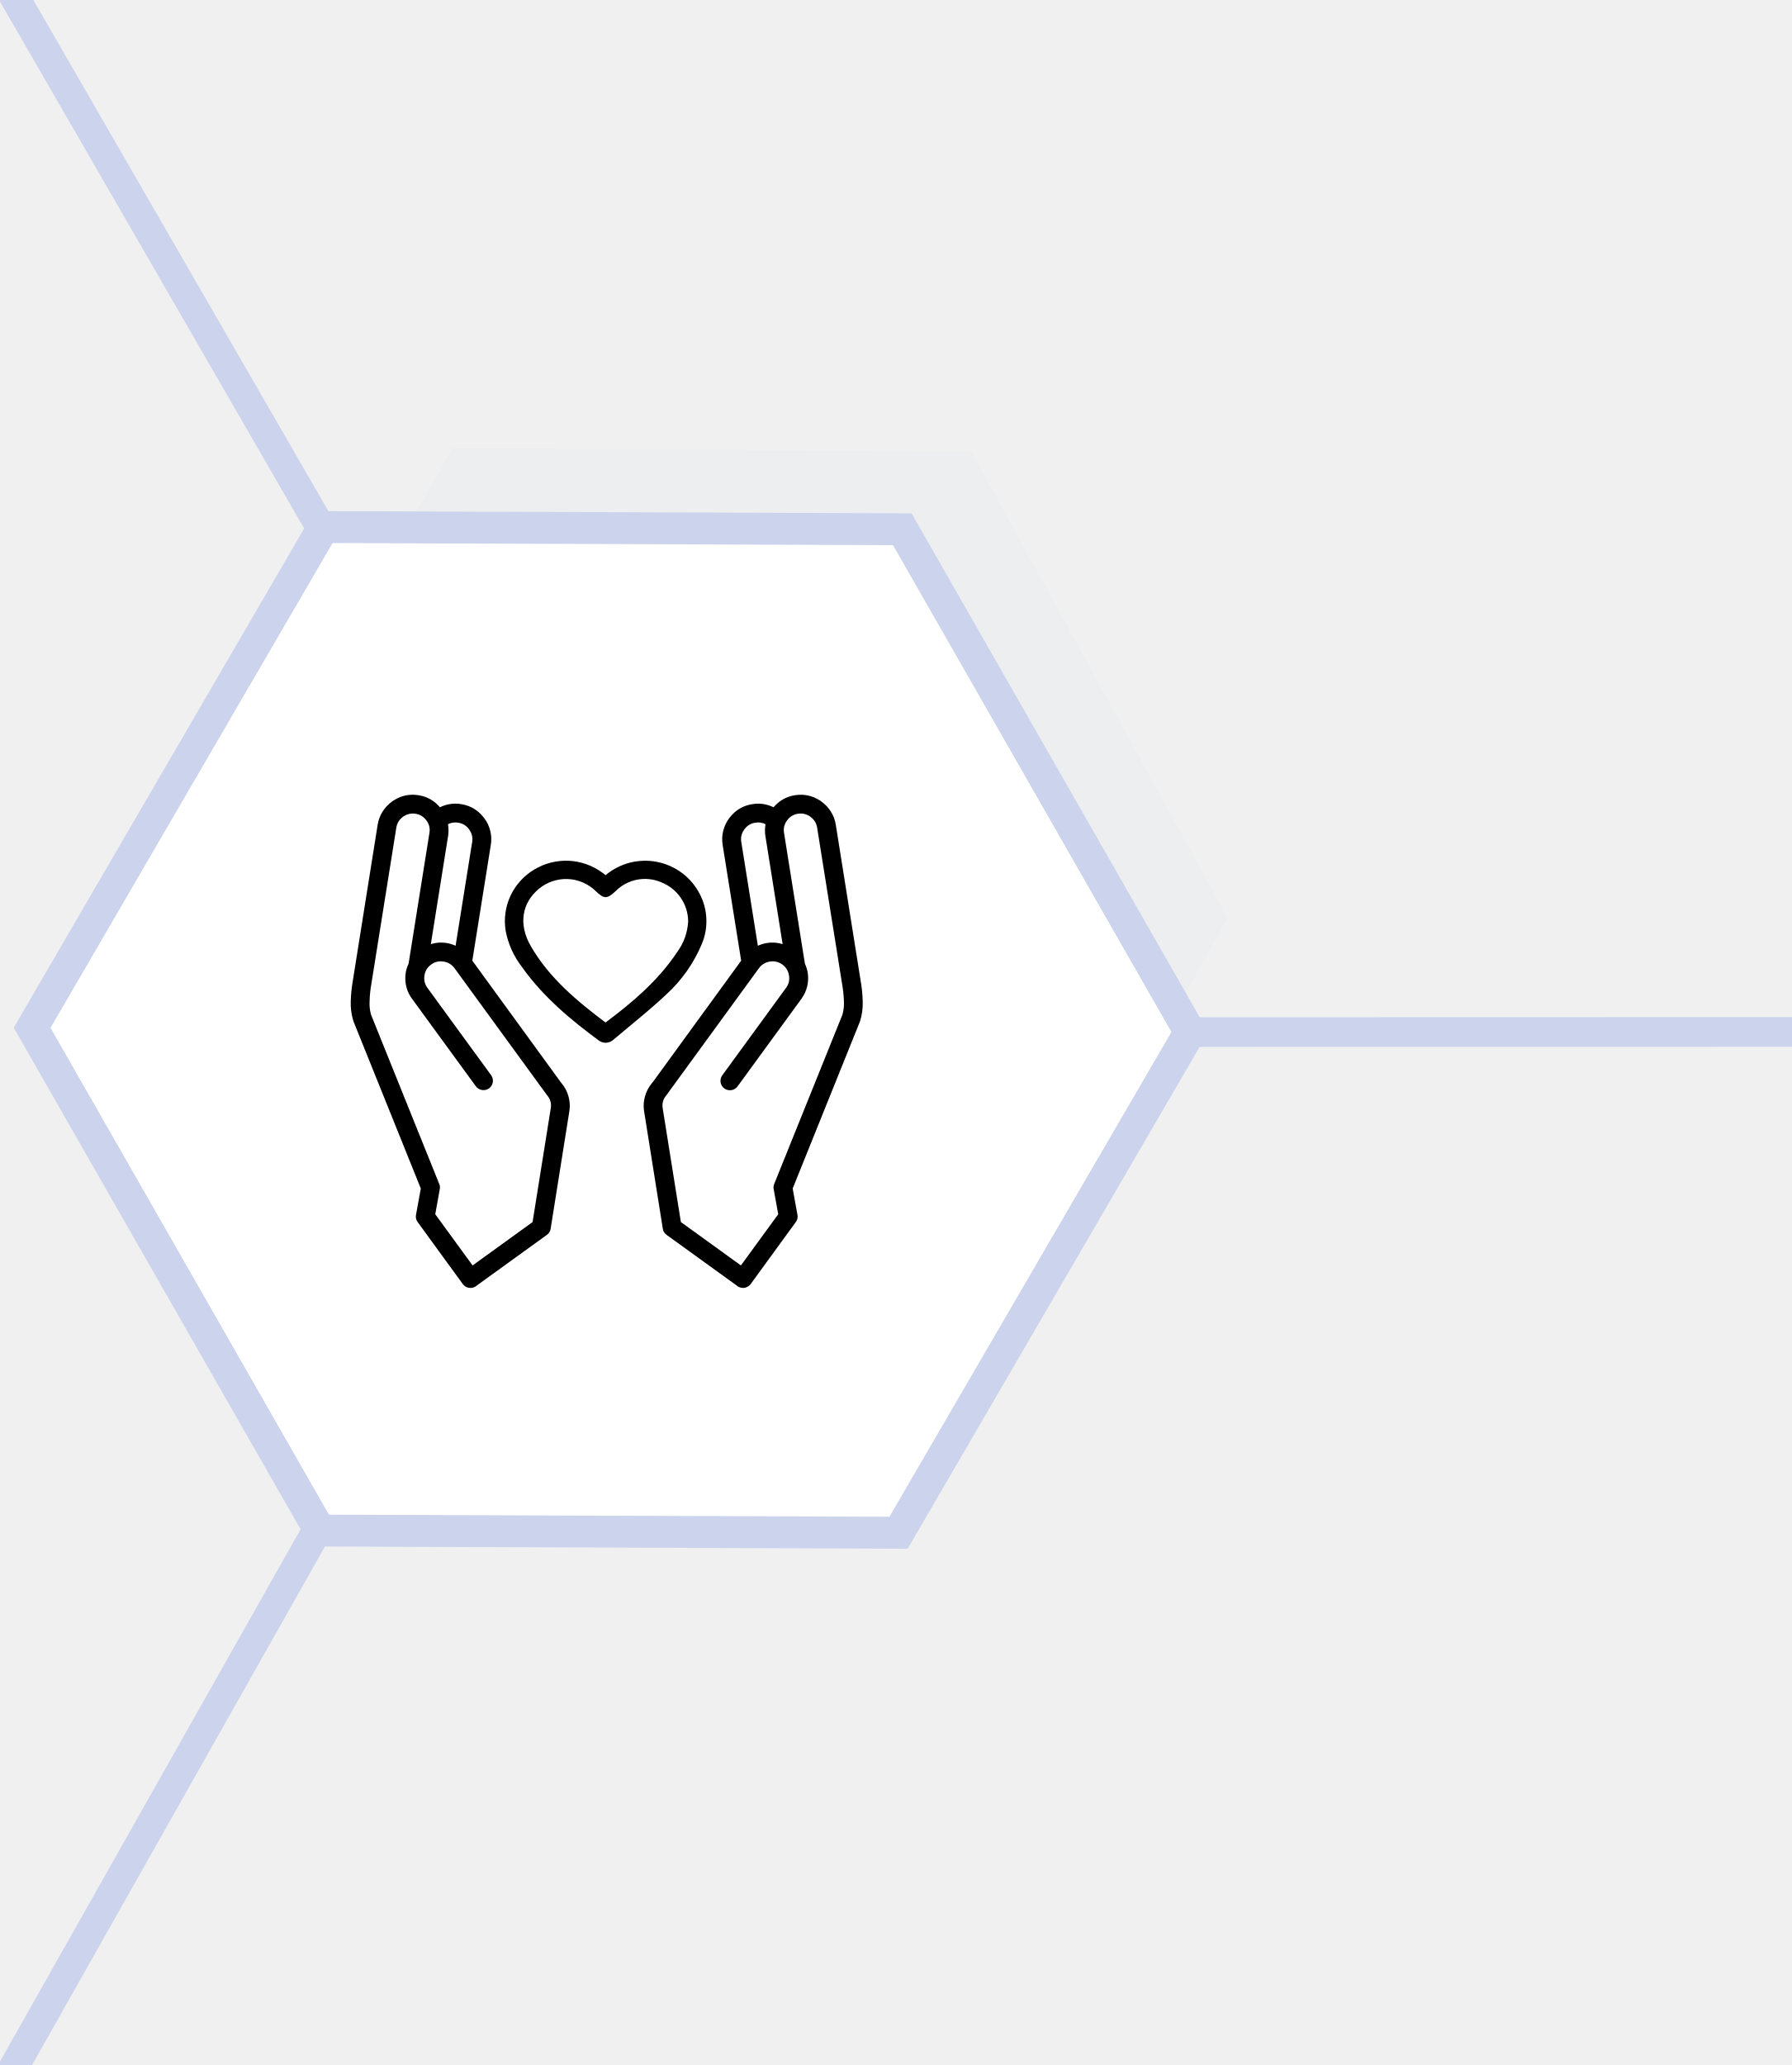
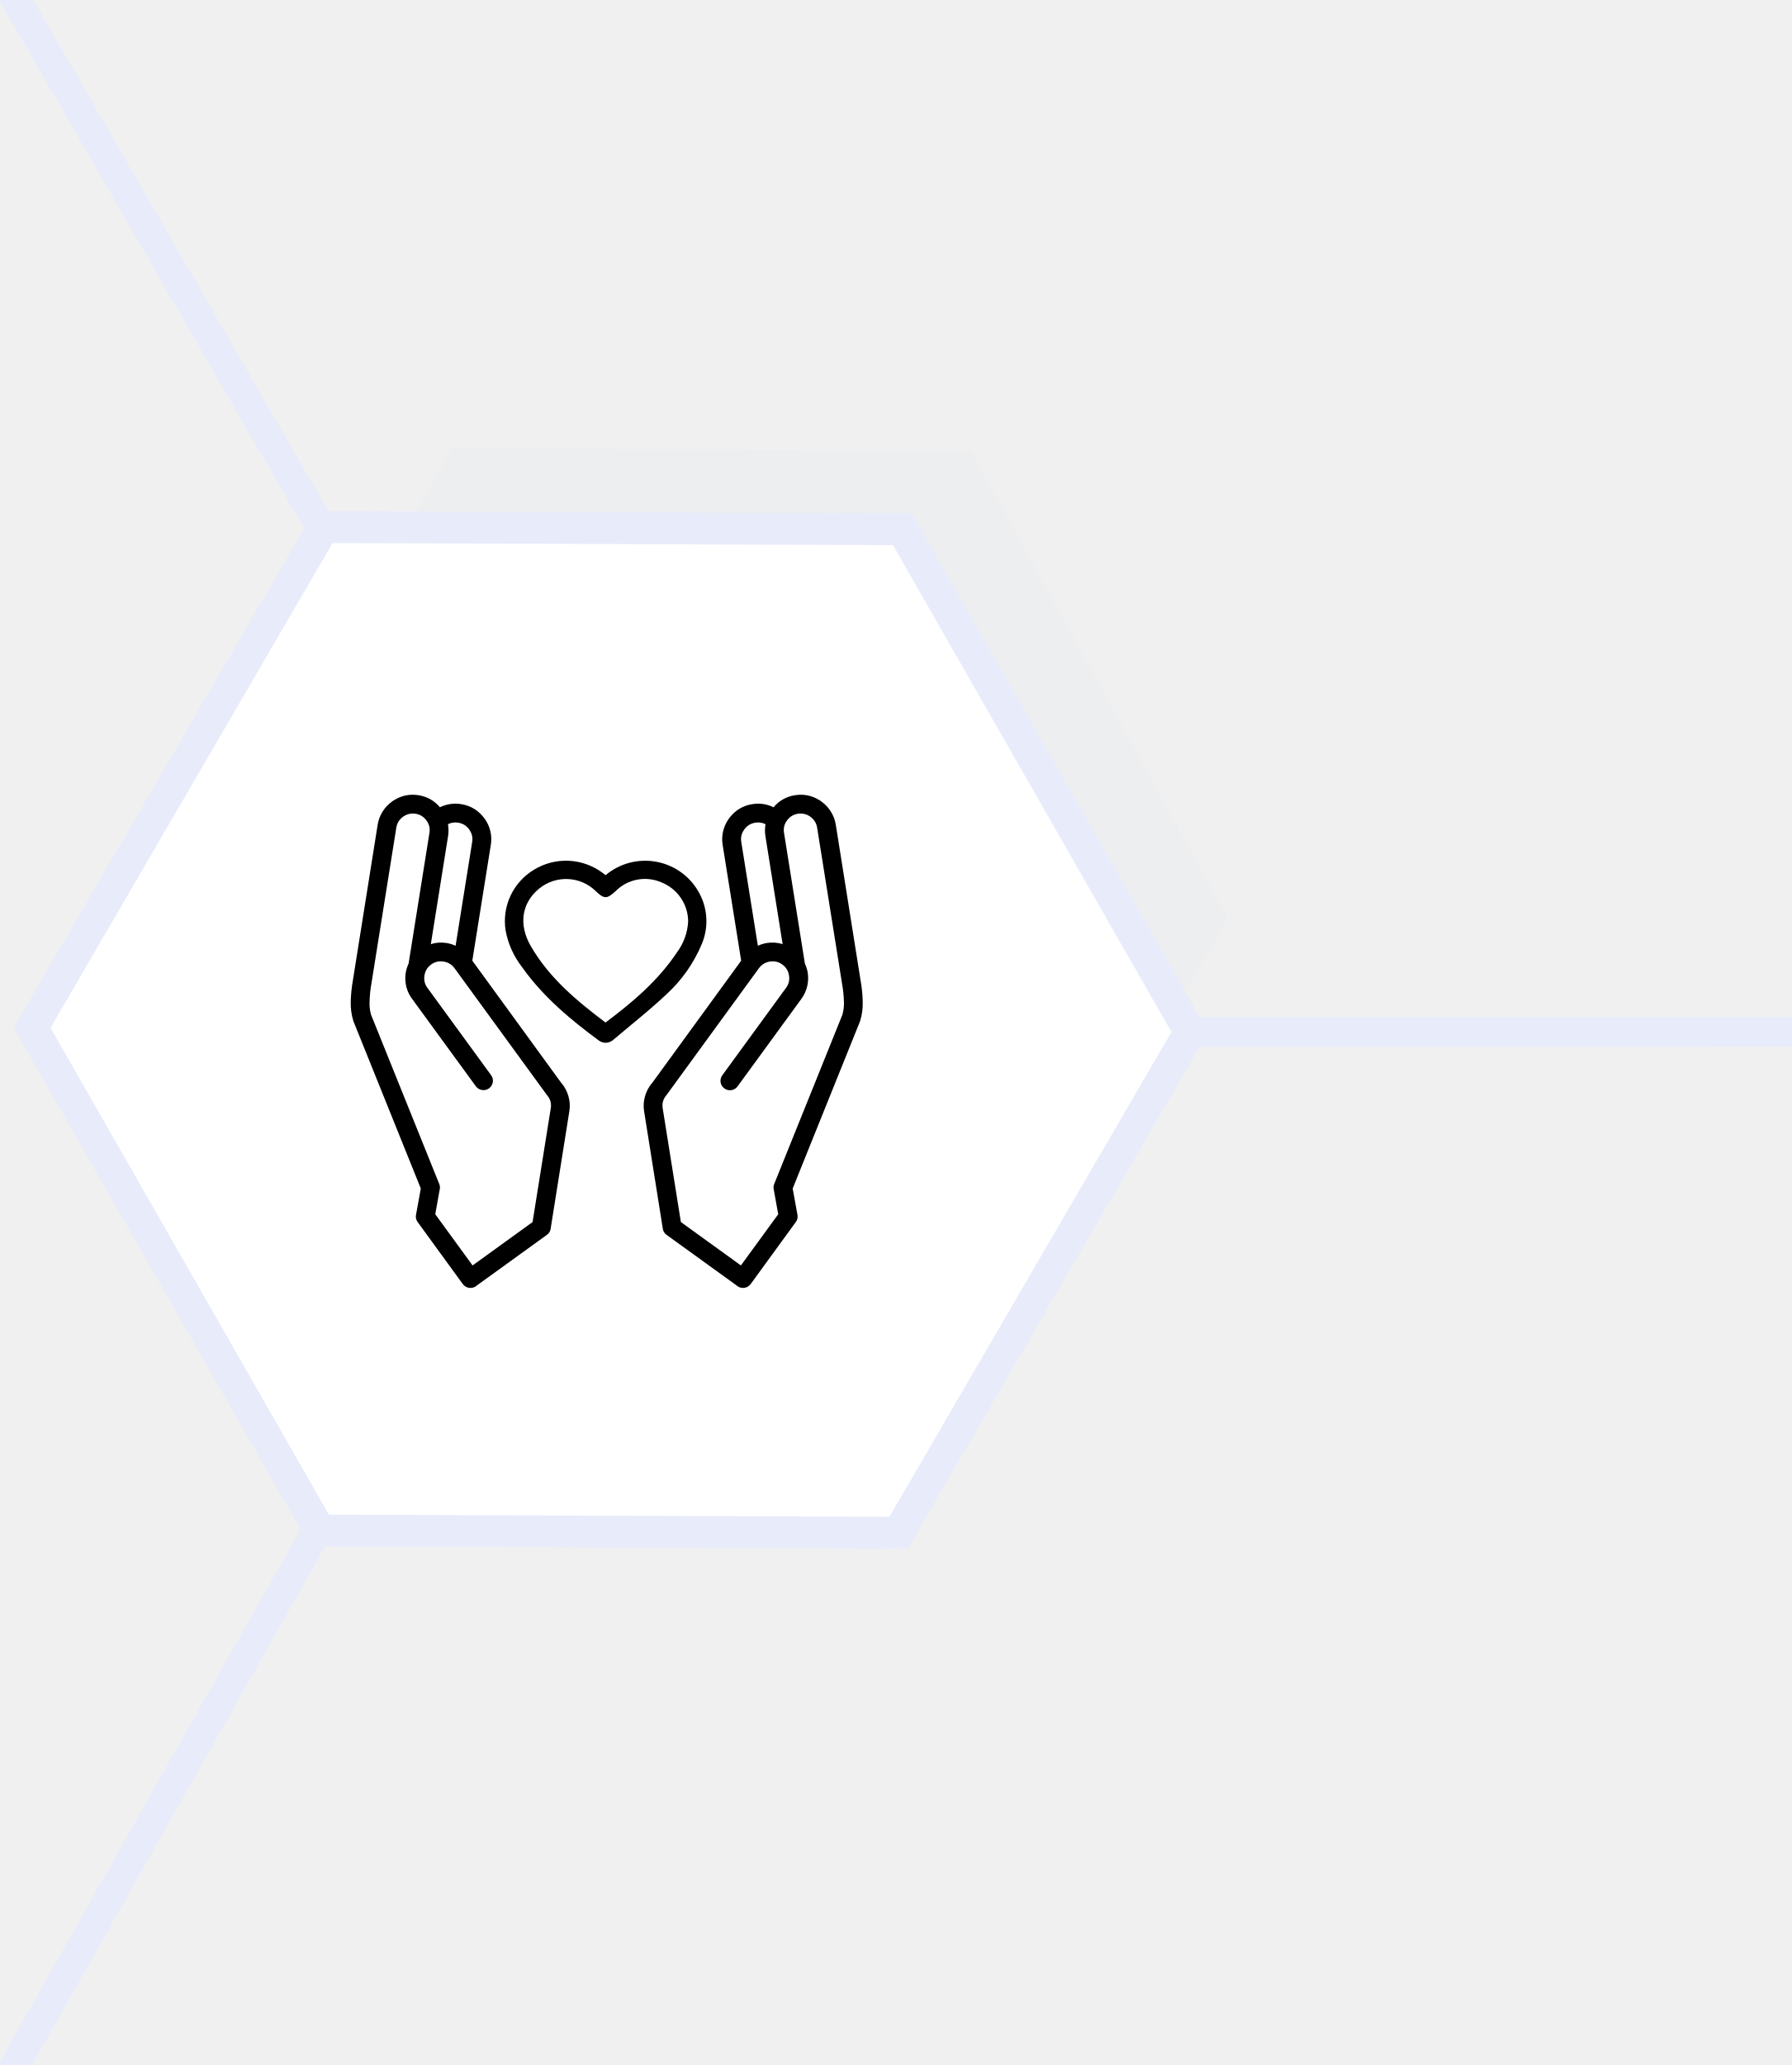
<svg xmlns="http://www.w3.org/2000/svg" width="48mm" height="55.3mm" viewBox="0 0 48 55.3" version="1.1" id="svg161640">
  <defs id="defs161637">
    <clipPath id="089255aab5">
      <path d="M 0,1 H 75 V 73.703 H 0 Z m 0,0" clip-rule="nonzero" id="path155075" />
    </clipPath>
  </defs>
  <g id="layer1" transform="translate(-102.2955,-84.60394)">
    <path fill="#f0f0f8" d="m 135.181,109.192 -7.033,12.405 -13.903,-0.092 -6.868,-12.497 7.033,-12.405 13.903,0.092 6.868,12.497" fill-opacity="1" fill-rule="nonzero" id="path322-40-3" style="fill:#edeeef;fill-opacity:1;stroke-width:0.387" />
    <path fill="#f0f0f8" d="m 133.862,112.393 -7.671,13.531 -15.165,-0.1 -7.491,-13.631 7.671,-13.531 15.165,0.1 7.491,13.631" fill-opacity="1" fill-rule="nonzero" id="path322-40-9" style="fill:#ffffff;fill-opacity:1;stroke-width:0.387" />
-     <path stroke-linecap="round" fill="none" stroke-linejoin="miter" d="m 126.364,125.65 -15.506,-0.058 -7.702,-13.465 7.802,-13.408 15.506,0.058 7.702,13.465 z m 0,0" stroke="#000000" stroke-width="0.853" stroke-opacity="1" stroke-miterlimit="4" id="path98784" style="stroke:#cbd3ed;stroke-opacity:1" />
-     <path style="fill:none;fill-opacity:1;stroke:#cbd3ed;stroke-width:0.794;stroke-dasharray:none;stroke-opacity:1" d="m 102.571,84.329 8.287,14.353" id="path103810-30" />
+     <path stroke-linecap="round" fill="none" stroke-linejoin="miter" d="m 126.364,125.65 -15.506,-0.058 -7.702,-13.465 7.802,-13.408 15.506,0.058 7.702,13.465 z m 0,0" stroke="#000000" stroke-width="0.853" stroke-opacity="1" stroke-miterlimit="4" id="path98784" style="stroke:#e8ebfa;stroke-opacity:1" />
+     <path style="fill:none;fill-opacity:1;stroke:#e8ebfa;stroke-width:0.794;stroke-dasharray:none;stroke-opacity:1" d="m 102.571,84.329 8.287,14.353" id="path103810-30" />
    <g clip-path="url(#089255aab5)" id="g155082" transform="matrix(0.1829307,0,0,0.1829307,111.6906,105.6748)" style="stroke-width:1.928">
      <path fill="#000000" d="M 74.965,31.379 C 74.938,30.348 74.832,29.328 74.648,28.312 l -3.625,-22.766 C 70.914,4.867 70.68,4.234 70.316,3.648 69.953,3.062 69.492,2.566 68.93,2.164 l -0.281,-0.207 -0.004,0.008 C 67.535,1.27 66.336,1.027 65.043,1.227 63.781,1.43 62.734,2.02 61.91,2.996 61.688,2.887 61.457,2.793 61.223,2.715 60.426,2.457 59.613,2.398 58.789,2.543 L 58.645,2.562 c -1.227,0.23 -2.238,0.828 -3.031,1.785 l -0.227,0.281 c -0.406,0.555 -0.691,1.168 -0.852,1.836 -0.164,0.668 -0.191,1.344 -0.082,2.023 l 2.715,16.965 -13.004,17.863 -0.047,0.047 C 43.629,43.938 43.285,44.59 43.086,45.312 42.887,46 42.84,46.699 42.941,47.406 l 2.754,17.293 c 0.059,0.383 0.25,0.688 0.574,0.906 l 10.273,7.422 0.086,0.074 c 0.148,0.105 0.309,0.18 0.488,0.219 0.18,0.043 0.359,0.051 0.539,0.023 0.18,-0.031 0.348,-0.094 0.504,-0.188 0.156,-0.094 0.289,-0.215 0.398,-0.359 l 6.609,-9.082 c 0.234,-0.312 0.316,-0.664 0.246,-1.051 L 64.711,58.805 74.582,34.301 C 74.875,33.348 75.004,32.375 74.965,31.379 Z M 57.629,6.242 57.703,6.137 C 58.098,5.648 58.605,5.352 59.227,5.25 c 0.391,-0.062 0.777,-0.035 1.156,0.078 0.121,0.035 0.238,0.09 0.348,0.156 -0.098,0.562 -0.105,1.125 -0.02,1.688 l 2.527,15.855 c -0.754,-0.234 -1.523,-0.285 -2.305,-0.164 -0.457,0.078 -0.898,0.211 -1.32,0.402 L 57.18,8.055 c -0.102,-0.664 0.047,-1.27 0.449,-1.812 z m 14.367,27.109 -9.988,24.785 c -0.109,0.262 -0.137,0.535 -0.07,0.812 l 0.656,3.625 -5.465,7.492 -8.789,-6.352 -2.668,-16.691 c -0.102,-0.723 0.09,-1.359 0.57,-1.906 L 59.766,26.559 c 0.367,-0.504 0.855,-0.82 1.465,-0.953 l 0.129,-0.02 c 0.617,-0.105 1.188,0.008 1.715,0.34 l 0.121,0.09 c 0.551,0.398 0.875,0.934 0.977,1.602 0.113,0.664 -0.031,1.27 -0.434,1.812 l -9.34,12.805 c -0.105,0.148 -0.18,0.312 -0.223,0.488 -0.043,0.176 -0.051,0.355 -0.02,0.535 0.027,0.184 0.09,0.352 0.188,0.504 0.094,0.156 0.219,0.289 0.367,0.395 0.148,0.109 0.309,0.184 0.488,0.227 0.18,0.039 0.359,0.047 0.539,0.02 0.184,-0.027 0.352,-0.09 0.508,-0.188 0.156,-0.094 0.289,-0.215 0.395,-0.363 L 65.98,31.047 c 0.41,-0.559 0.695,-1.172 0.855,-1.844 0.16,-0.668 0.184,-1.344 0.074,-2.023 C 66.828,26.73 66.691,26.301 66.5,25.887 L 63.445,6.742 c -0.113,-0.668 0.031,-1.273 0.438,-1.816 l 0.07,-0.094 c 0.391,-0.492 0.898,-0.789 1.52,-0.891 0.621,-0.094 1.199,0.027 1.73,0.367 l 0.105,0.074 c 0.547,0.398 0.875,0.93 0.984,1.598 l 3.641,22.797 c 0.16,0.875 0.254,1.758 0.281,2.645 0.031,0.656 -0.043,1.297 -0.219,1.93 z M 30.852,43.363 30.805,43.316 17.801,25.449 20.512,8.488 C 20.621,7.809 20.598,7.133 20.434,6.465 20.273,5.793 19.988,5.18 19.578,4.625 L 19.355,4.348 C 18.562,3.387 17.551,2.793 16.324,2.562 L 16.18,2.539 C 15.355,2.398 14.543,2.457 13.746,2.715 13.512,2.789 13.281,2.883 13.059,2.992 12.234,2.016 11.188,1.43 9.922,1.227 8.633,1.023 7.434,1.27 6.328,1.965 L 6.32,1.957 6.035,2.164 C 5.473,2.566 5.012,3.062 4.648,3.648 4.285,4.234 4.051,4.867 3.941,5.547 l -3.625,22.77 C 0.137,29.328 0.031,30.352 0,31.379 -0.035,32.375 0.09,33.348 0.387,34.301 l 9.871,24.504 -0.703,3.863 c -0.07,0.383 0.012,0.734 0.246,1.051 l 6.609,9.078 c 0.109,0.148 0.238,0.266 0.395,0.363 0.156,0.094 0.328,0.156 0.508,0.184 0.18,0.027 0.359,0.023 0.539,-0.02 0.176,-0.043 0.34,-0.117 0.488,-0.223 l 0.086,-0.074 10.273,-7.422 c 0.324,-0.219 0.512,-0.52 0.57,-0.906 L 32.023,47.406 C 32.125,46.699 32.078,46.004 31.883,45.316 31.68,44.59 31.336,43.938 30.852,43.363 Z M 14.258,7.172 c 0.082,-0.562 0.078,-1.125 -0.02,-1.688 0.109,-0.066 0.223,-0.121 0.348,-0.156 C 14.965,5.215 15.348,5.188 15.738,5.25 c 0.625,0.102 1.133,0.398 1.527,0.887 l 0.074,0.105 c 0.398,0.543 0.547,1.148 0.445,1.812 L 15.352,23.266 C 14.93,23.074 14.488,22.941 14.031,22.863 13.25,22.742 12.484,22.793 11.727,23.027 Z M 29.293,47.023 26.625,63.715 17.84,70.066 12.375,62.57 l 0.652,-3.625 c 0.066,-0.277 0.043,-0.547 -0.07,-0.809 L 2.969,33.352 C 2.793,32.719 2.723,32.078 2.758,31.426 2.781,30.535 2.871,29.652 3.031,28.777 L 6.672,5.977 C 6.781,5.312 7.109,4.781 7.652,4.383 L 7.758,4.309 c 0.531,-0.336 1.109,-0.461 1.73,-0.367 0.625,0.098 1.133,0.395 1.523,0.887 l 0.07,0.094 c 0.406,0.547 0.555,1.152 0.441,1.82 L 8.469,25.887 c -0.398,0.84 -0.547,1.727 -0.453,2.652 0.09,0.922 0.418,1.762 0.973,2.508 l 9.34,12.805 c 0.109,0.145 0.242,0.262 0.398,0.355 0.156,0.094 0.324,0.156 0.504,0.18 0.18,0.027 0.355,0.02 0.531,-0.02 0.18,-0.043 0.34,-0.121 0.488,-0.227 0.145,-0.105 0.266,-0.234 0.363,-0.391 0.094,-0.152 0.156,-0.32 0.188,-0.496 0.031,-0.18 0.023,-0.355 -0.016,-0.535 -0.043,-0.176 -0.113,-0.336 -0.219,-0.484 L 11.227,29.43 c -0.398,-0.543 -0.543,-1.148 -0.434,-1.812 0.102,-0.668 0.426,-1.203 0.977,-1.602 l 0.121,-0.09 c 0.523,-0.332 1.098,-0.445 1.711,-0.34 l 0.133,0.02 c 0.609,0.133 1.098,0.449 1.465,0.953 l 13.523,18.559 c 0.484,0.547 0.676,1.184 0.574,1.906 z M 51.41,22.996 c 0.492,-1.176 0.711,-2.402 0.66,-3.676 -0.051,-1.273 -0.371,-2.477 -0.957,-3.613 -0.152,-0.297 -0.32,-0.59 -0.508,-0.867 -0.188,-0.281 -0.387,-0.551 -0.602,-0.809 C 49.785,13.773 49.555,13.527 49.312,13.293 49.07,13.062 48.812,12.844 48.543,12.641 48.273,12.438 47.996,12.25 47.707,12.078 47.414,11.906 47.117,11.75 46.809,11.613 46.5,11.473 46.188,11.355 45.867,11.25 45.543,11.148 45.219,11.062 44.887,10.996 c -0.328,-0.066 -0.664,-0.113 -1,-0.145 -0.336,-0.027 -0.672,-0.039 -1.012,-0.027 -0.336,0.008 -0.672,0.035 -1.008,0.082 -0.332,0.047 -0.664,0.109 -0.988,0.195 -0.328,0.082 -0.648,0.184 -0.965,0.305 -0.316,0.121 -0.625,0.258 -0.922,0.41 -0.301,0.156 -0.59,0.324 -0.871,0.512 -0.281,0.188 -0.551,0.391 -0.809,0.605 -0.176,-0.141 -0.34,-0.27 -0.512,-0.395 -0.715,-0.52 -1.492,-0.93 -2.328,-1.219 -0.84,-0.293 -1.699,-0.457 -2.586,-0.496 C 31,10.789 30.125,10.883 29.266,11.102 c -0.855,0.223 -1.664,0.562 -2.422,1.023 -0.754,0.453 -1.426,1.004 -2.012,1.656 -0.59,0.652 -1.07,1.375 -1.441,2.168 -0.371,0.793 -0.617,1.625 -0.738,2.492 -0.121,0.867 -0.113,1.734 0.023,2.598 0.371,1.973 1.172,3.75 2.398,5.34 3.188,4.512 7.445,7.945 11.184,10.707 0.305,0.246 0.66,0.375 1.055,0.387 0.469,-0.016 0.875,-0.184 1.215,-0.508 0.785,-0.668 1.582,-1.324 2.375,-1.984 1.777,-1.469 3.605,-2.988 5.309,-4.59 2.273,-2.09 4.004,-4.555 5.199,-7.395 z M 37.305,34.504 c -4.043,-3.051 -8.203,-6.438 -10.945,-11.195 -1.801,-3.121 -1.355,-6.254 1.188,-8.379 0.293,-0.242 0.605,-0.457 0.938,-0.645 0.332,-0.184 0.68,-0.34 1.039,-0.461 0.359,-0.121 0.73,-0.211 1.105,-0.266 0.379,-0.055 0.758,-0.074 1.137,-0.059 0.383,0.012 0.758,0.062 1.129,0.145 0.371,0.086 0.73,0.203 1.082,0.352 0.352,0.152 0.684,0.332 1,0.543 0.316,0.211 0.609,0.449 0.883,0.715 1.215,1.172 1.641,1.188 2.852,0.082 l 0.07,-0.062 c 0.426,-0.434 0.906,-0.789 1.438,-1.078 0.535,-0.285 1.102,-0.484 1.699,-0.602 0.594,-0.117 1.195,-0.141 1.797,-0.078 0.605,0.066 1.184,0.215 1.742,0.457 0.582,0.227 1.117,0.535 1.605,0.926 0.488,0.387 0.91,0.84 1.262,1.355 0.352,0.516 0.621,1.07 0.805,1.664 0.184,0.594 0.273,1.203 0.273,1.828 -0.105,1.645 -0.645,3.133 -1.621,4.469 -2.84,4.262 -6.707,7.465 -10.477,10.289 z m 0,0" fill-opacity="1" fill-rule="nonzero" id="path155080" style="stroke-width:3.719" />
    </g>
-     <path style="fill:none;fill-opacity:1;stroke:#cbd3ed;stroke-width:0.794;stroke-dasharray:none;stroke-opacity:1" d="m 150.624,112.239 -16.424,0.004" id="path103810-0-7-9" />
-     <path style="fill:none;fill-opacity:1;stroke:#cbd3ed;stroke-width:0.794;stroke-dasharray:none;stroke-opacity:1" d="m 110.816,125.536 -8.229,14.565" id="path103810-5" />
+     <path style="fill:none;fill-opacity:1;stroke:#e8ebfa;stroke-width:0.794;stroke-dasharray:none;stroke-opacity:1" d="m 150.624,112.239 -16.424,0.004" id="path103810-0-7-9" />
+     <path style="fill:none;fill-opacity:1;stroke:#e8ebfa;stroke-width:0.794;stroke-dasharray:none;stroke-opacity:1" d="m 110.816,125.536 -8.229,14.565" id="path103810-5" />
  </g>
</svg>
